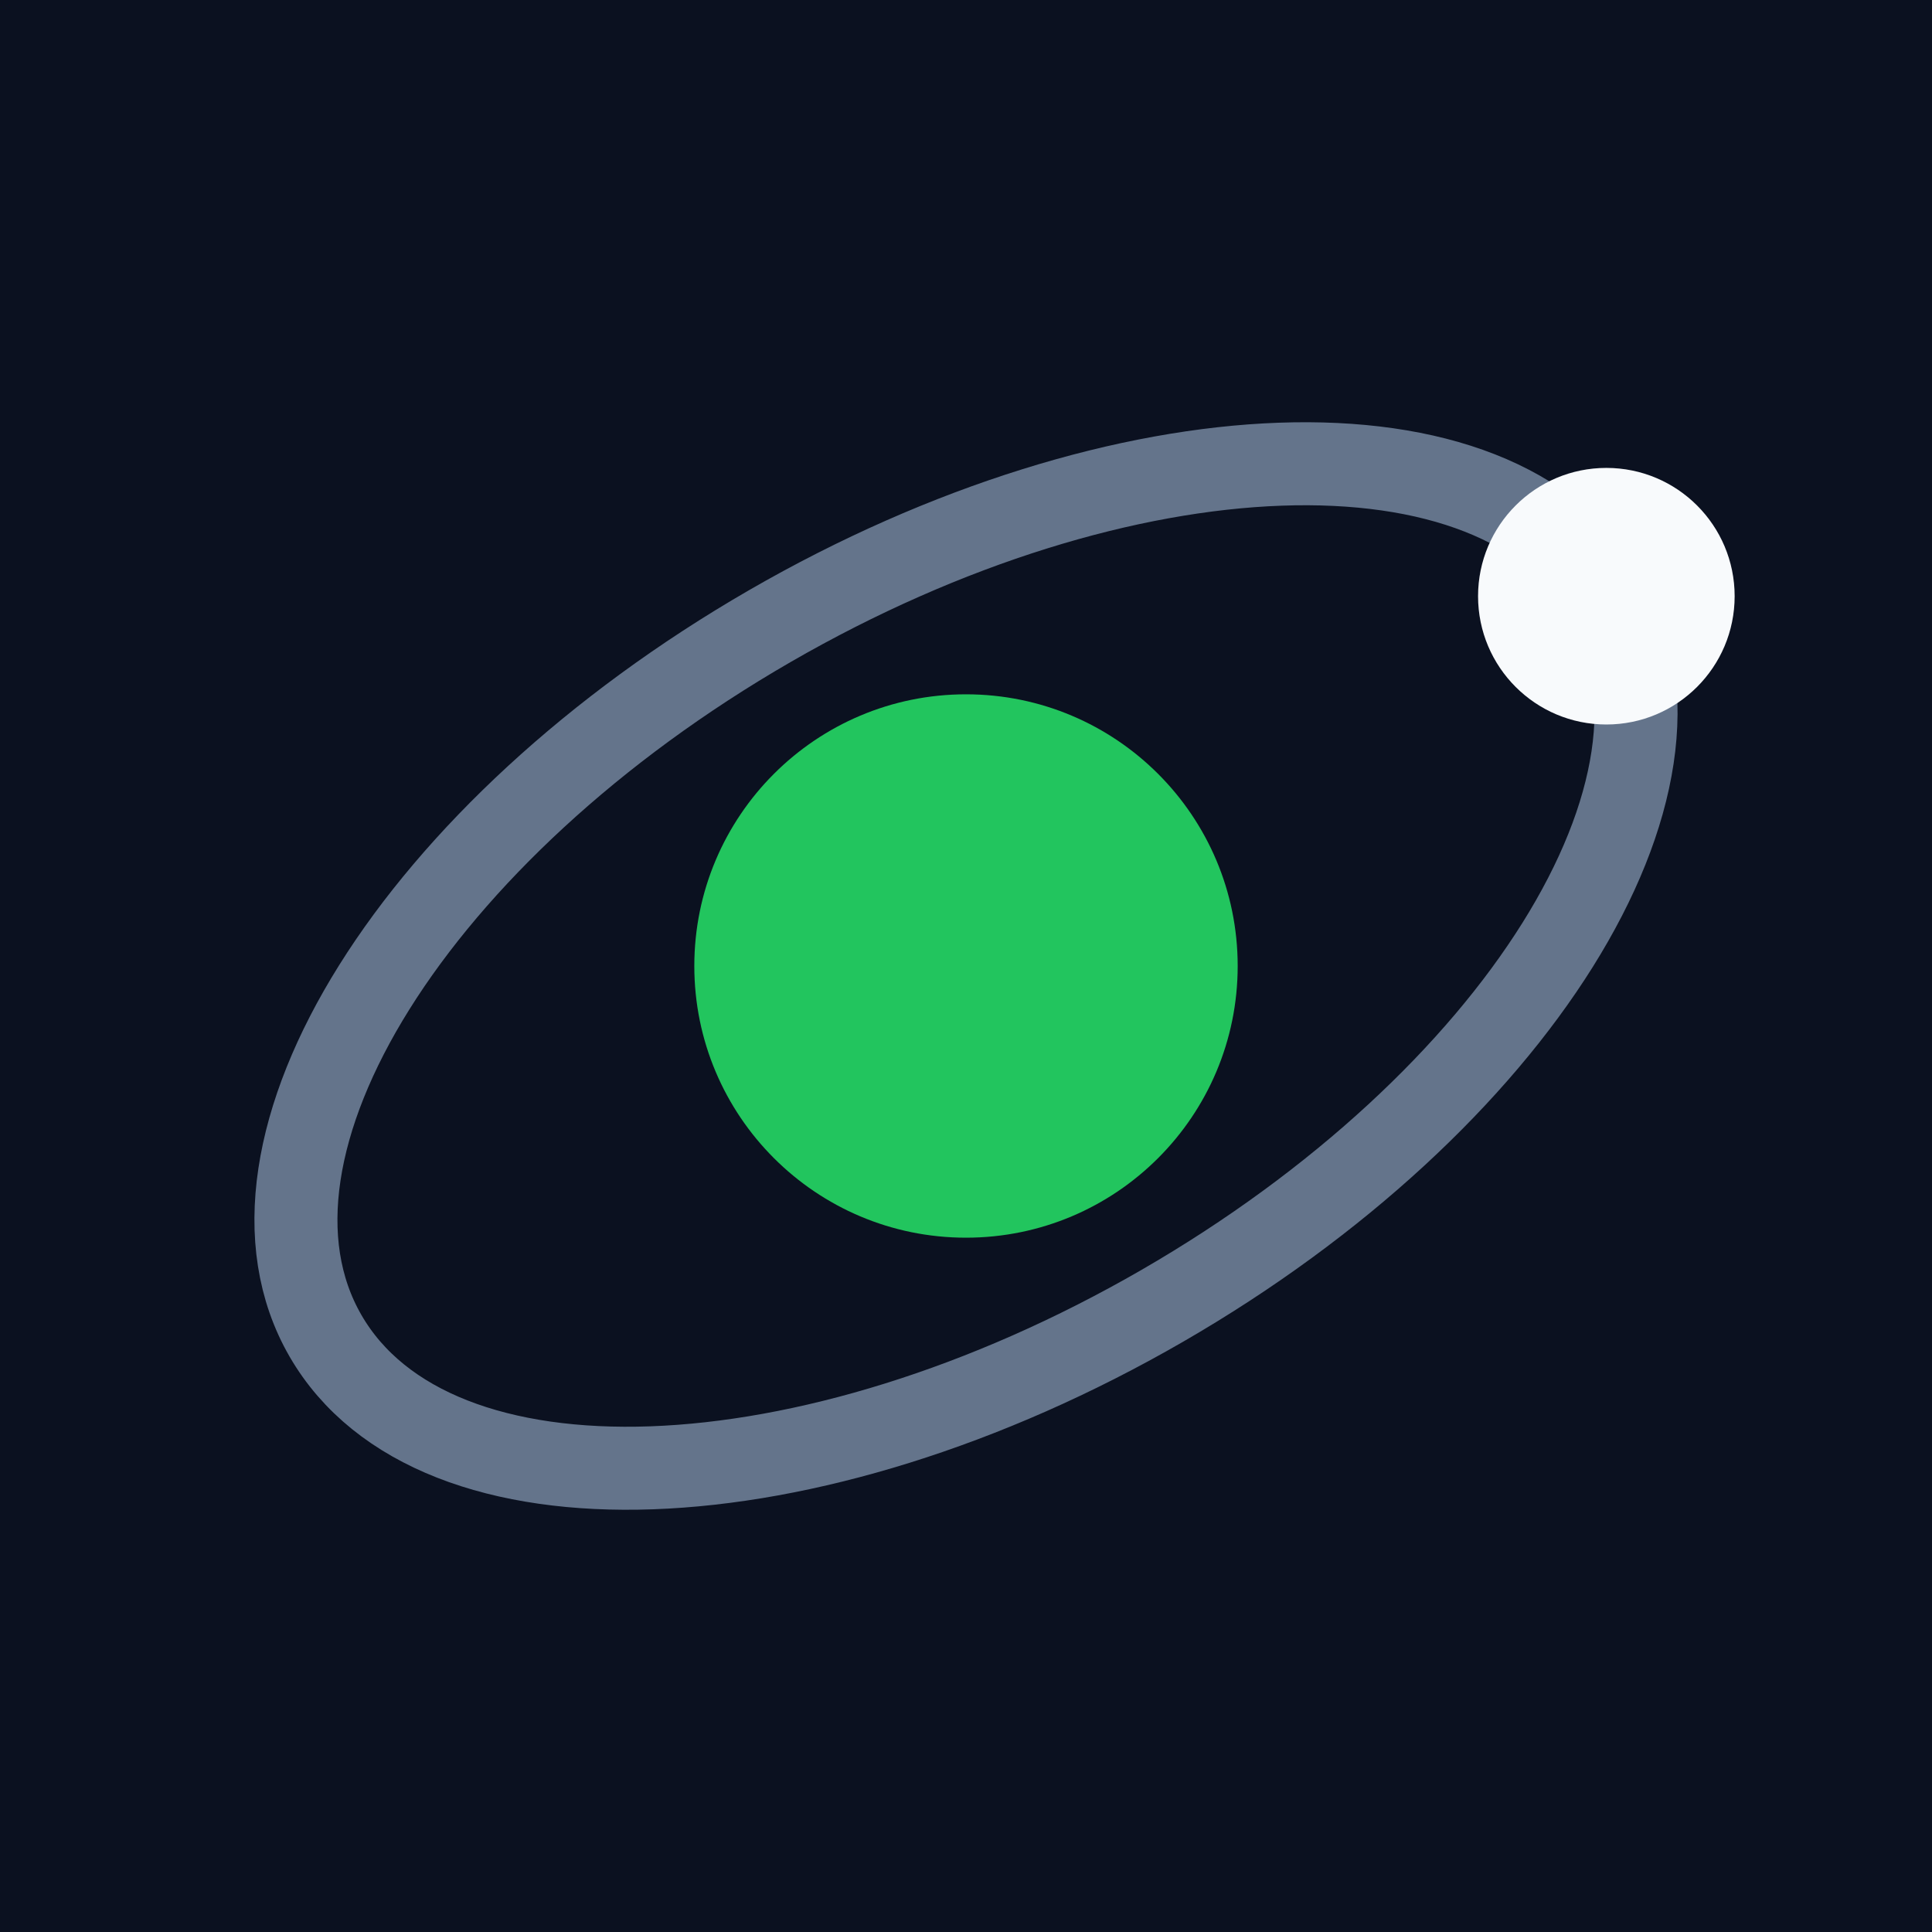
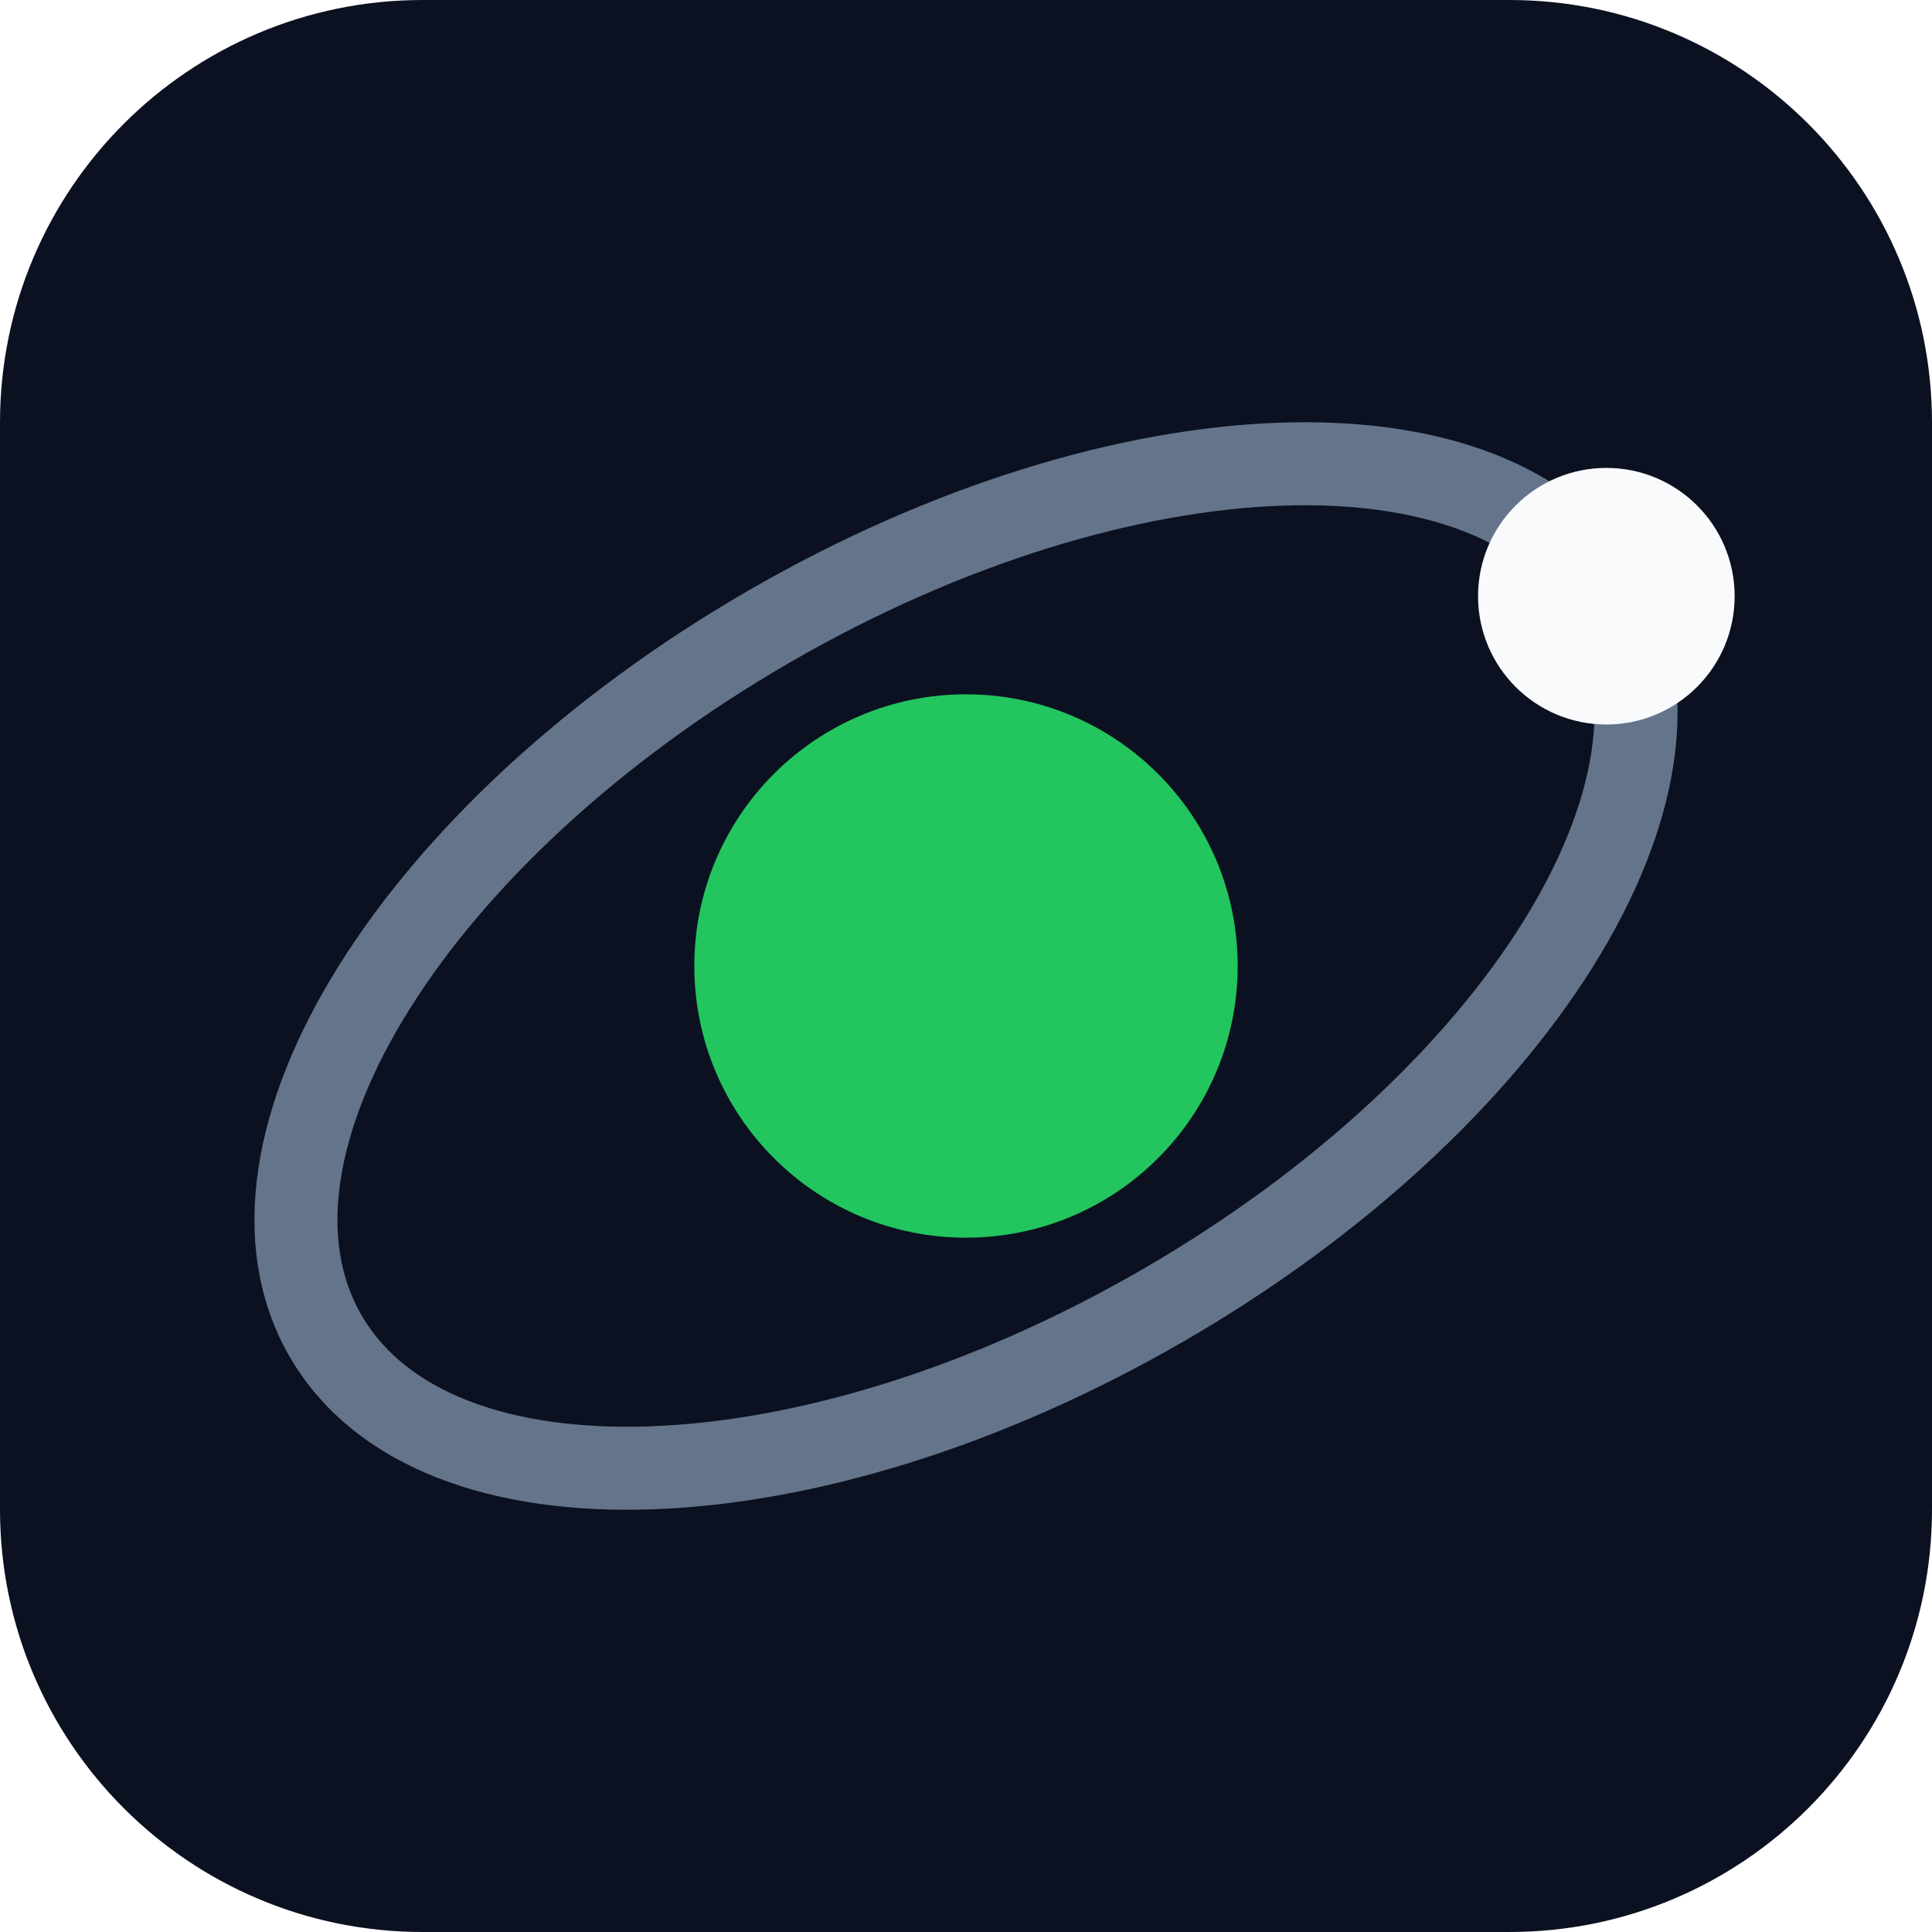
<svg xmlns="http://www.w3.org/2000/svg" viewBox="0 0 512 512">
-   <rect width="512" height="512" fill="#0B1120" />
+   <rect width="512" height="512" rx="112" fill="#0B1120" />
  <g transform="translate(256 256) scale(1) translate(-256 -256)" fill="none">
    <ellipse cx="256" cy="256" rx="196" ry="104" stroke="#64748B" stroke-width="22" transform="rotate(-30 256 256)" />
    <circle cx="256" cy="256" r="72" fill="#22C55E" />
    <circle cx="425.7" cy="158" r="34" fill="#F8FAFC" />
  </g>
</svg>
